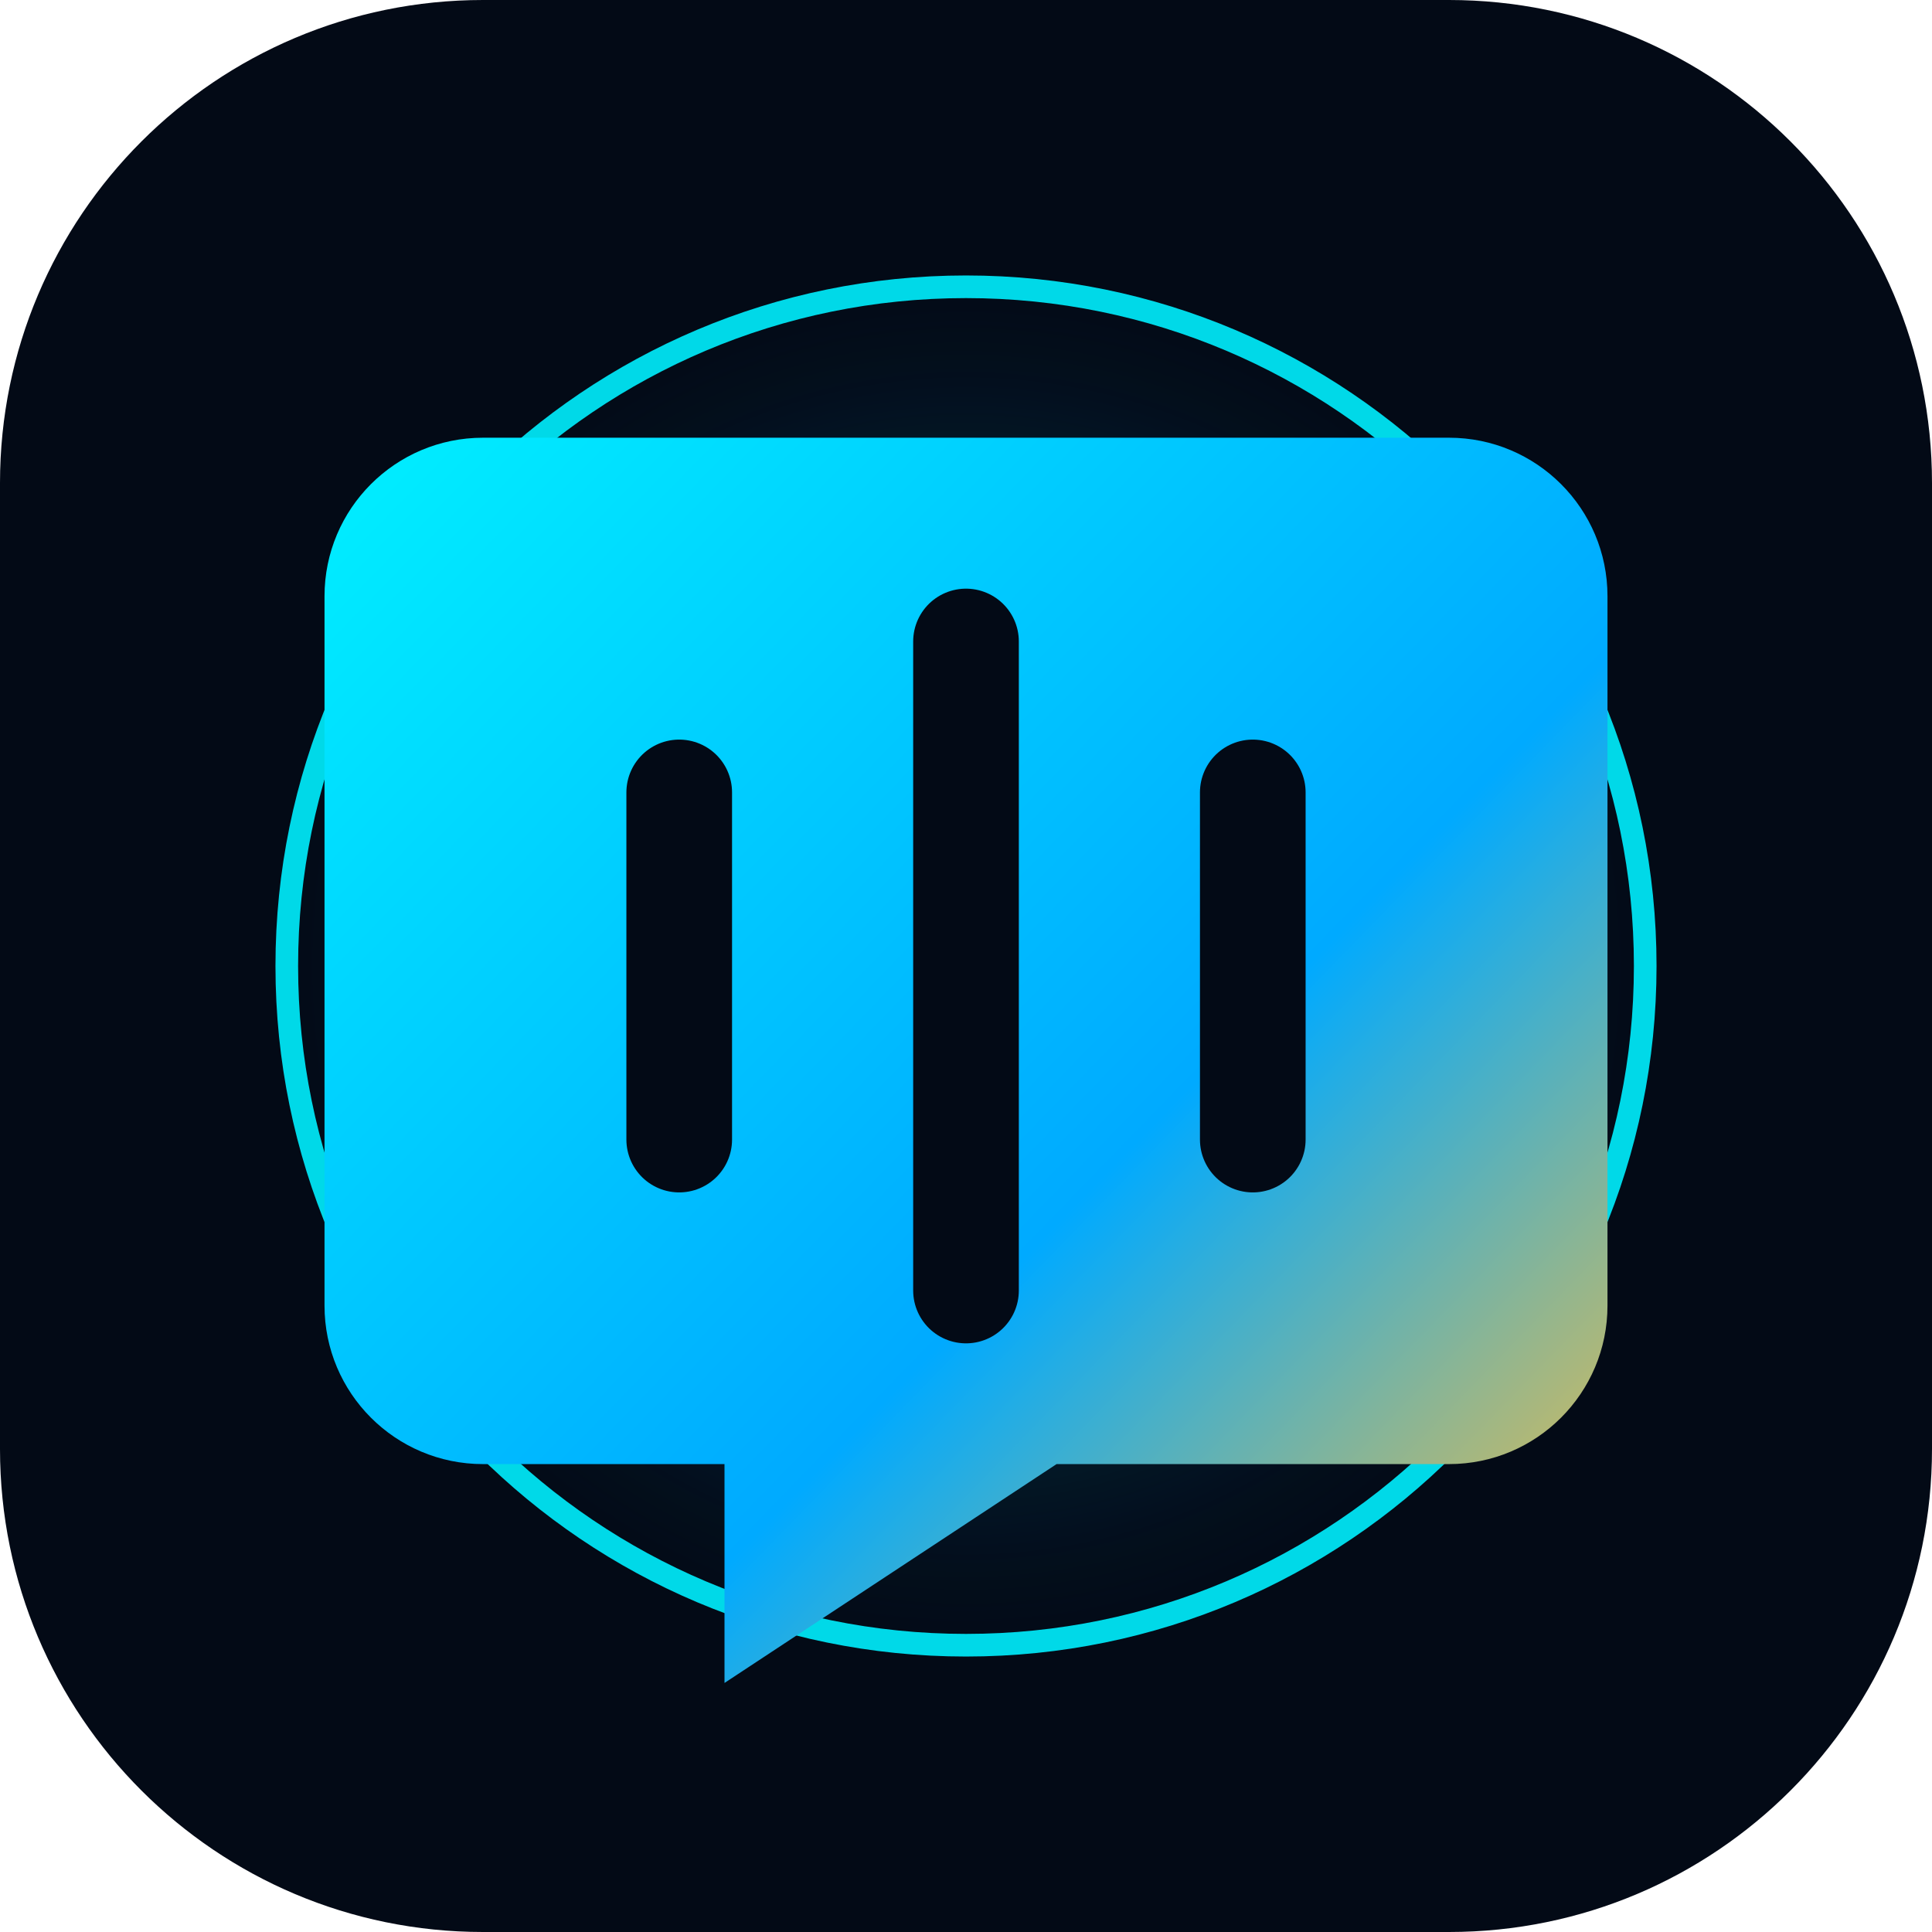
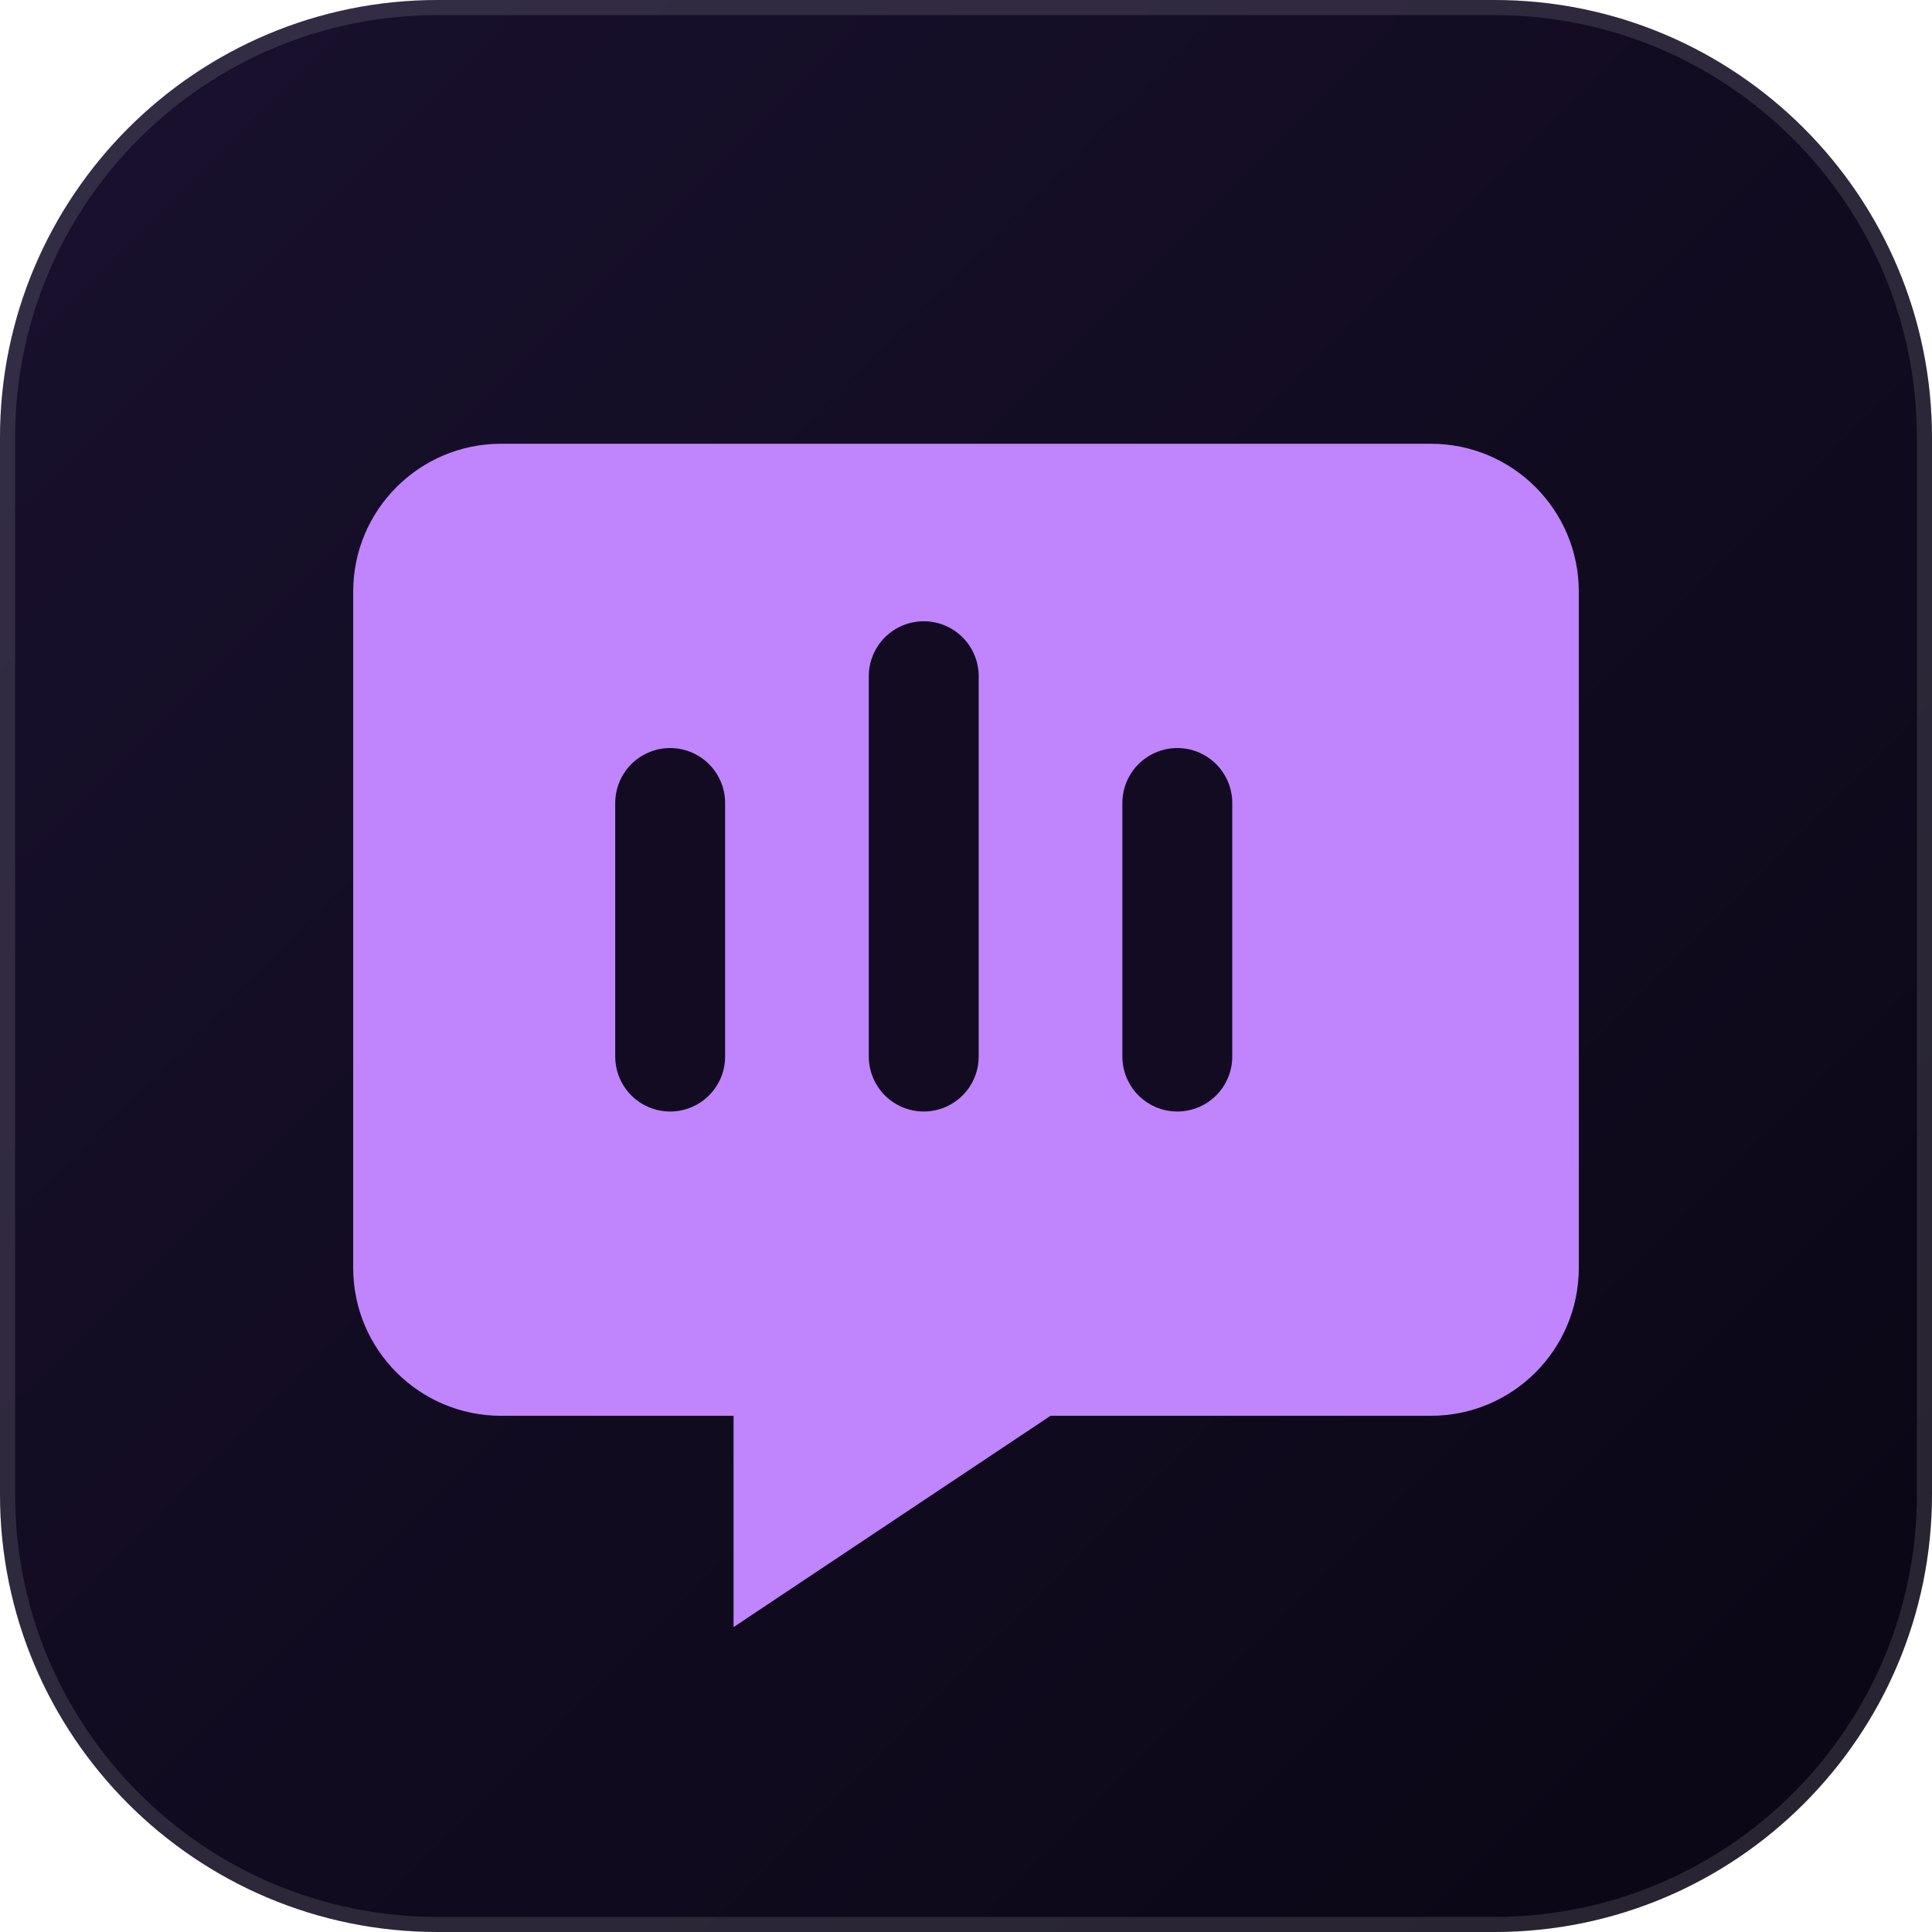
<svg xmlns="http://www.w3.org/2000/svg" viewBox="0 0 512 512" fill="none">
-   <rect width="512" height="512" rx="128" fill="#030a16" />
-   <circle cx="256" cy="256" r="180" fill="url(#arc_radial)" stroke="#00f0ff" stroke-width="6" opacity="0.9" />
-   <path d="M128 116h256a42 42 0 0 1 42 42v188a42 42 0 0 1-42 42H280l-88 58v-58h-64a42 42 0 0 1-42-42V158a42 42 0 0 1 42-42Z" fill="url(#bubble_grad)" />
-   <path d="M180 210v92M256 170v172M332 210v92" stroke="#030a16" stroke-width="28" stroke-linecap="round" />
  <defs>
-     <radialGradient id="arc_radial" cx="50%" cy="50%" r="50%">
-       <stop offset="0%" stop-color="#ffffff" stop-opacity="0.3" />
-       <stop offset="50%" stop-color="#00f0ff" stop-opacity="0.2" />
-       <stop offset="100%" stop-color="#004488" stop-opacity="0" />
-     </radialGradient>
-     <linearGradient id="bubble_grad" x1="86" y1="116" x2="426" y2="446" gradientUnits="userSpaceOnUse">
-       <stop stop-color="#00f0ff" />
-       <stop offset="60%" stop-color="#00aaff" />
-       <stop offset="100%" stop-color="#ffbe3b" />
+     <linearGradient id="pwa_bg_grad" x1="0" y1="0" x2="512" y2="512" gradientUnits="userSpaceOnUse">
+       <stop offset="0%" stop-color="#19112e" />
+       <stop offset="100%" stop-color="#0a0614" />
+     </linearGradient>
+     <linearGradient id="pwa_bubble_grad" x1="100" y1="90" x2="410" y2="420" gradientUnits="userSpaceOnUse">
+       <stop offset="0%" stop-color="#c084fc" />
+       <stop offset="50%" stop-color="#9333ea" />
+       <stop offset="100%" stop-color="#6366f1" />
    </linearGradient>
  </defs>
+   <rect width="512" height="512" rx="116" fill="url(#pwa_bg_grad)" />
+   <rect x="2" y="2" width="508" height="508" rx="114" stroke="rgba(255,255,255,0.12)" stroke-width="4" />
+   <g transform="translate(256, 252) scale(11.2) translate(-20, -19.5)">
+     <path d="M9 7.5h22a3.5 3.5 0 0 1 3.5 3.5v16a3.5 3.5 0 0 1-3.5 3.5H22l-7.5 5v-5H9A3.5 3.5 0 0 1 5.5 27V11A3.5 3.5 0 0 1 9 7.5Z" fill="url(#pwa_bubble_grad)" />
+     <path d="M13 16v6M19 13v9M25 16v6" stroke="#120b22" stroke-width="2.6" stroke-linecap="round" />
+   </g>
</svg>
